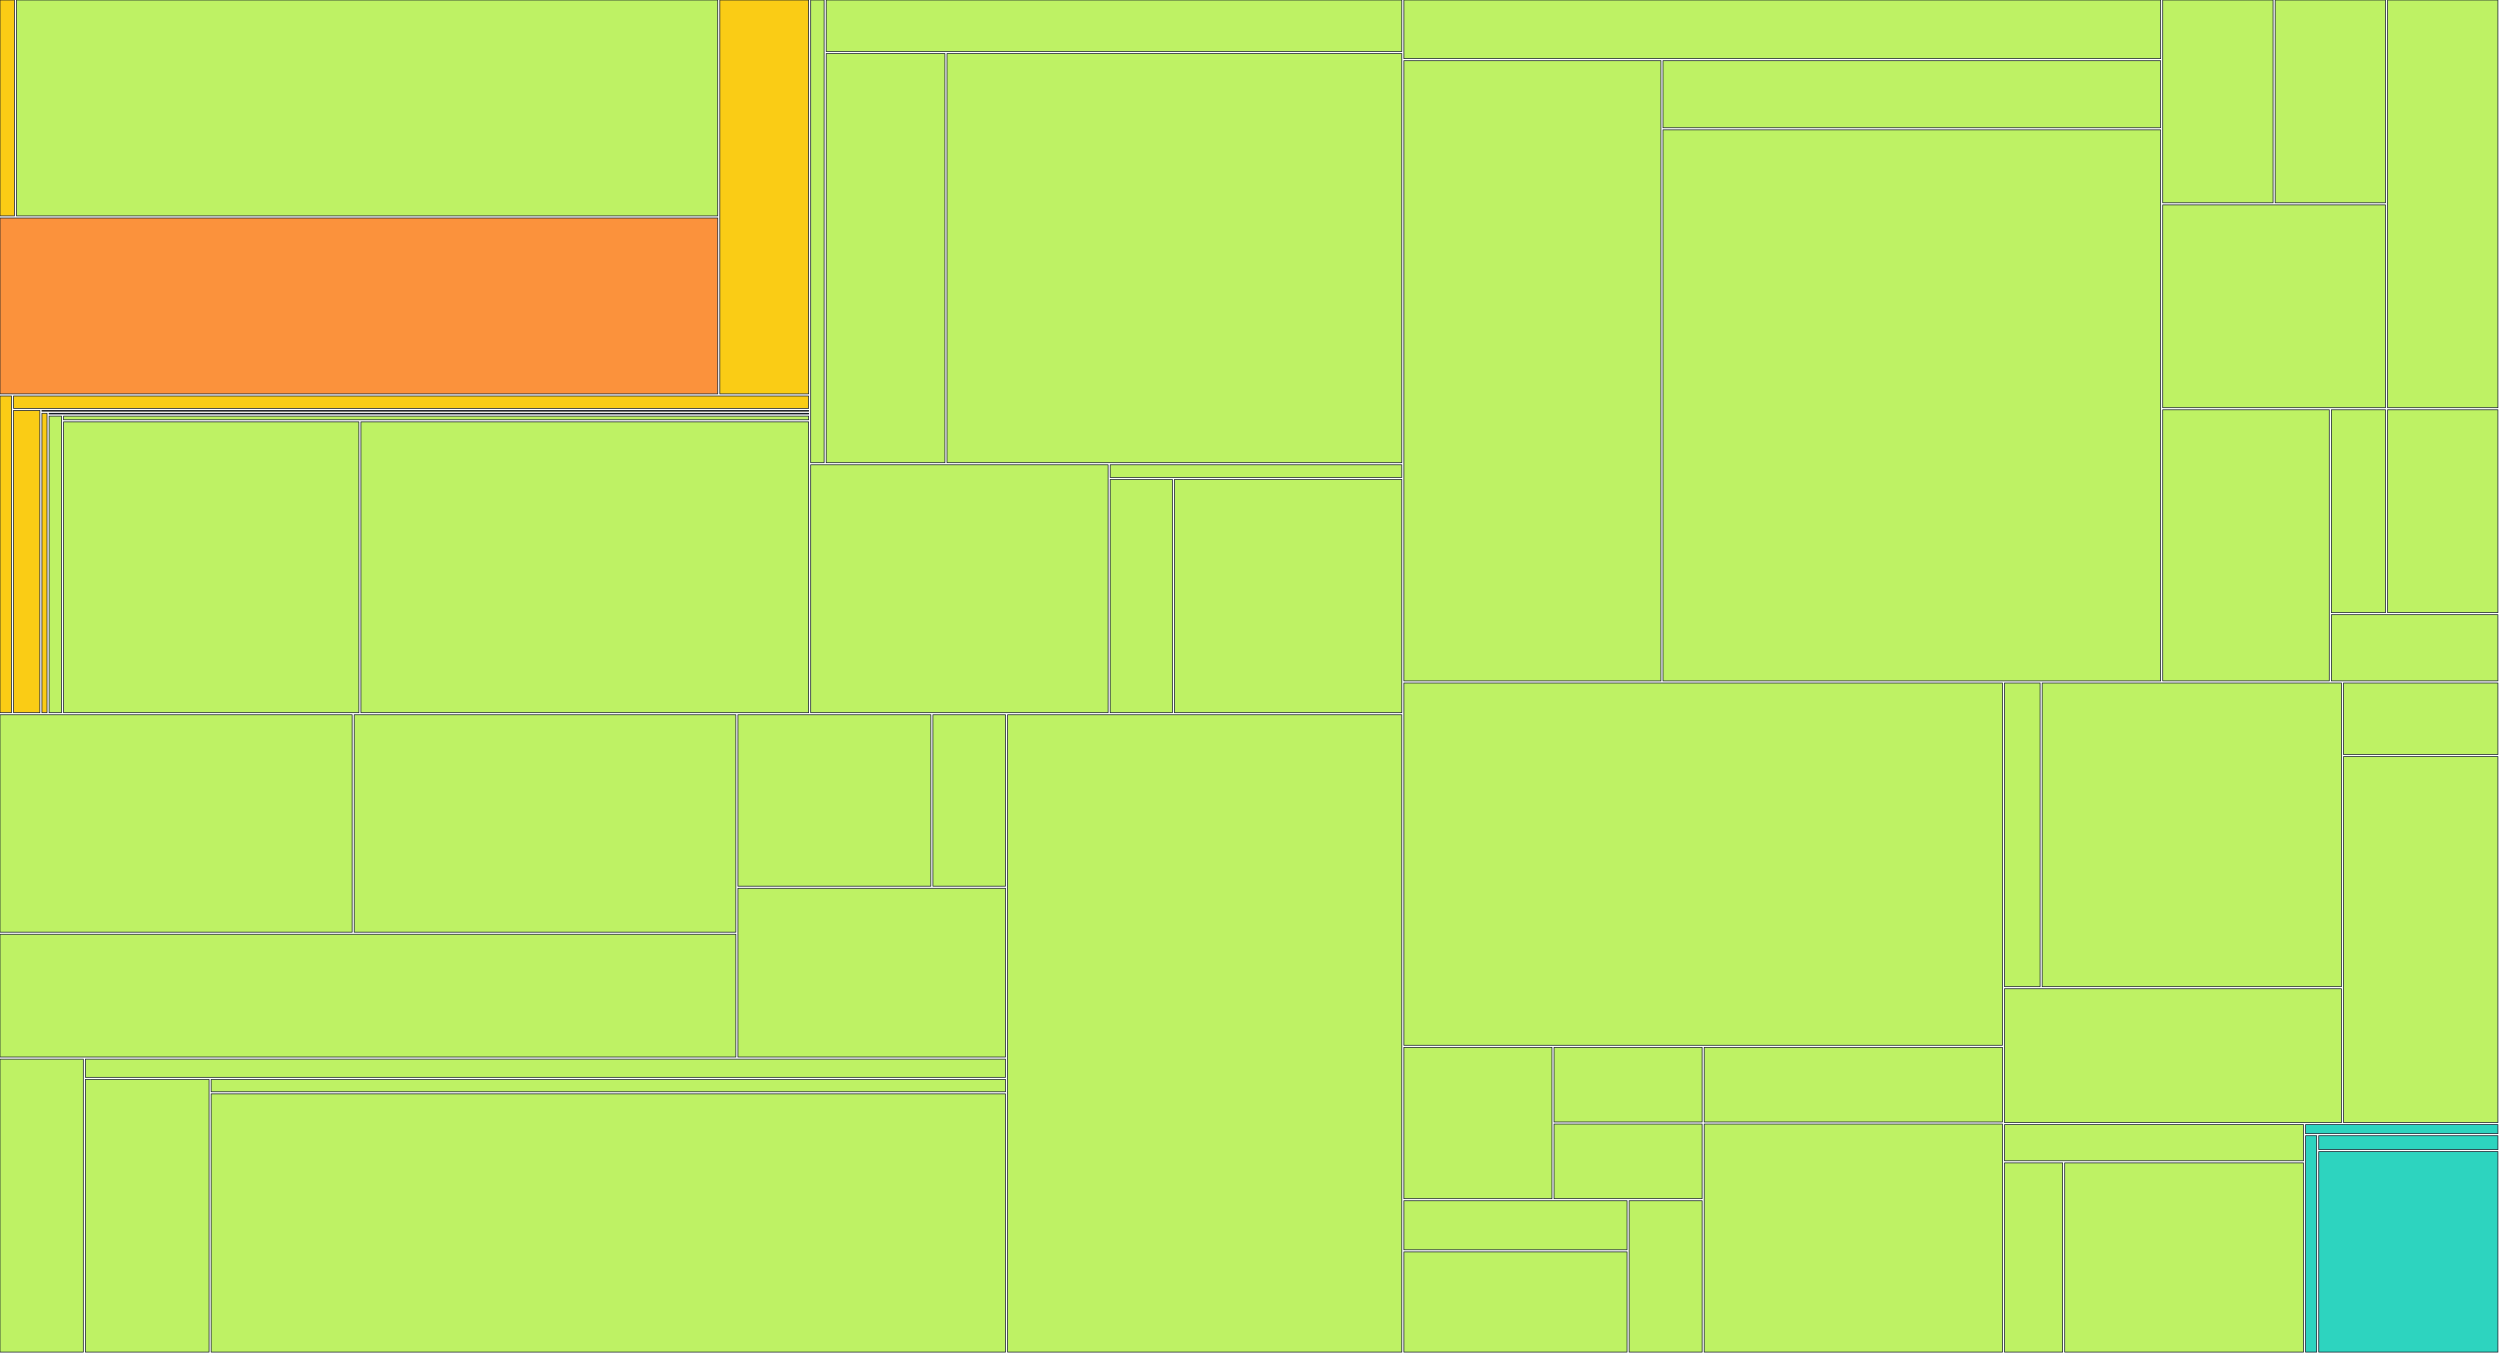
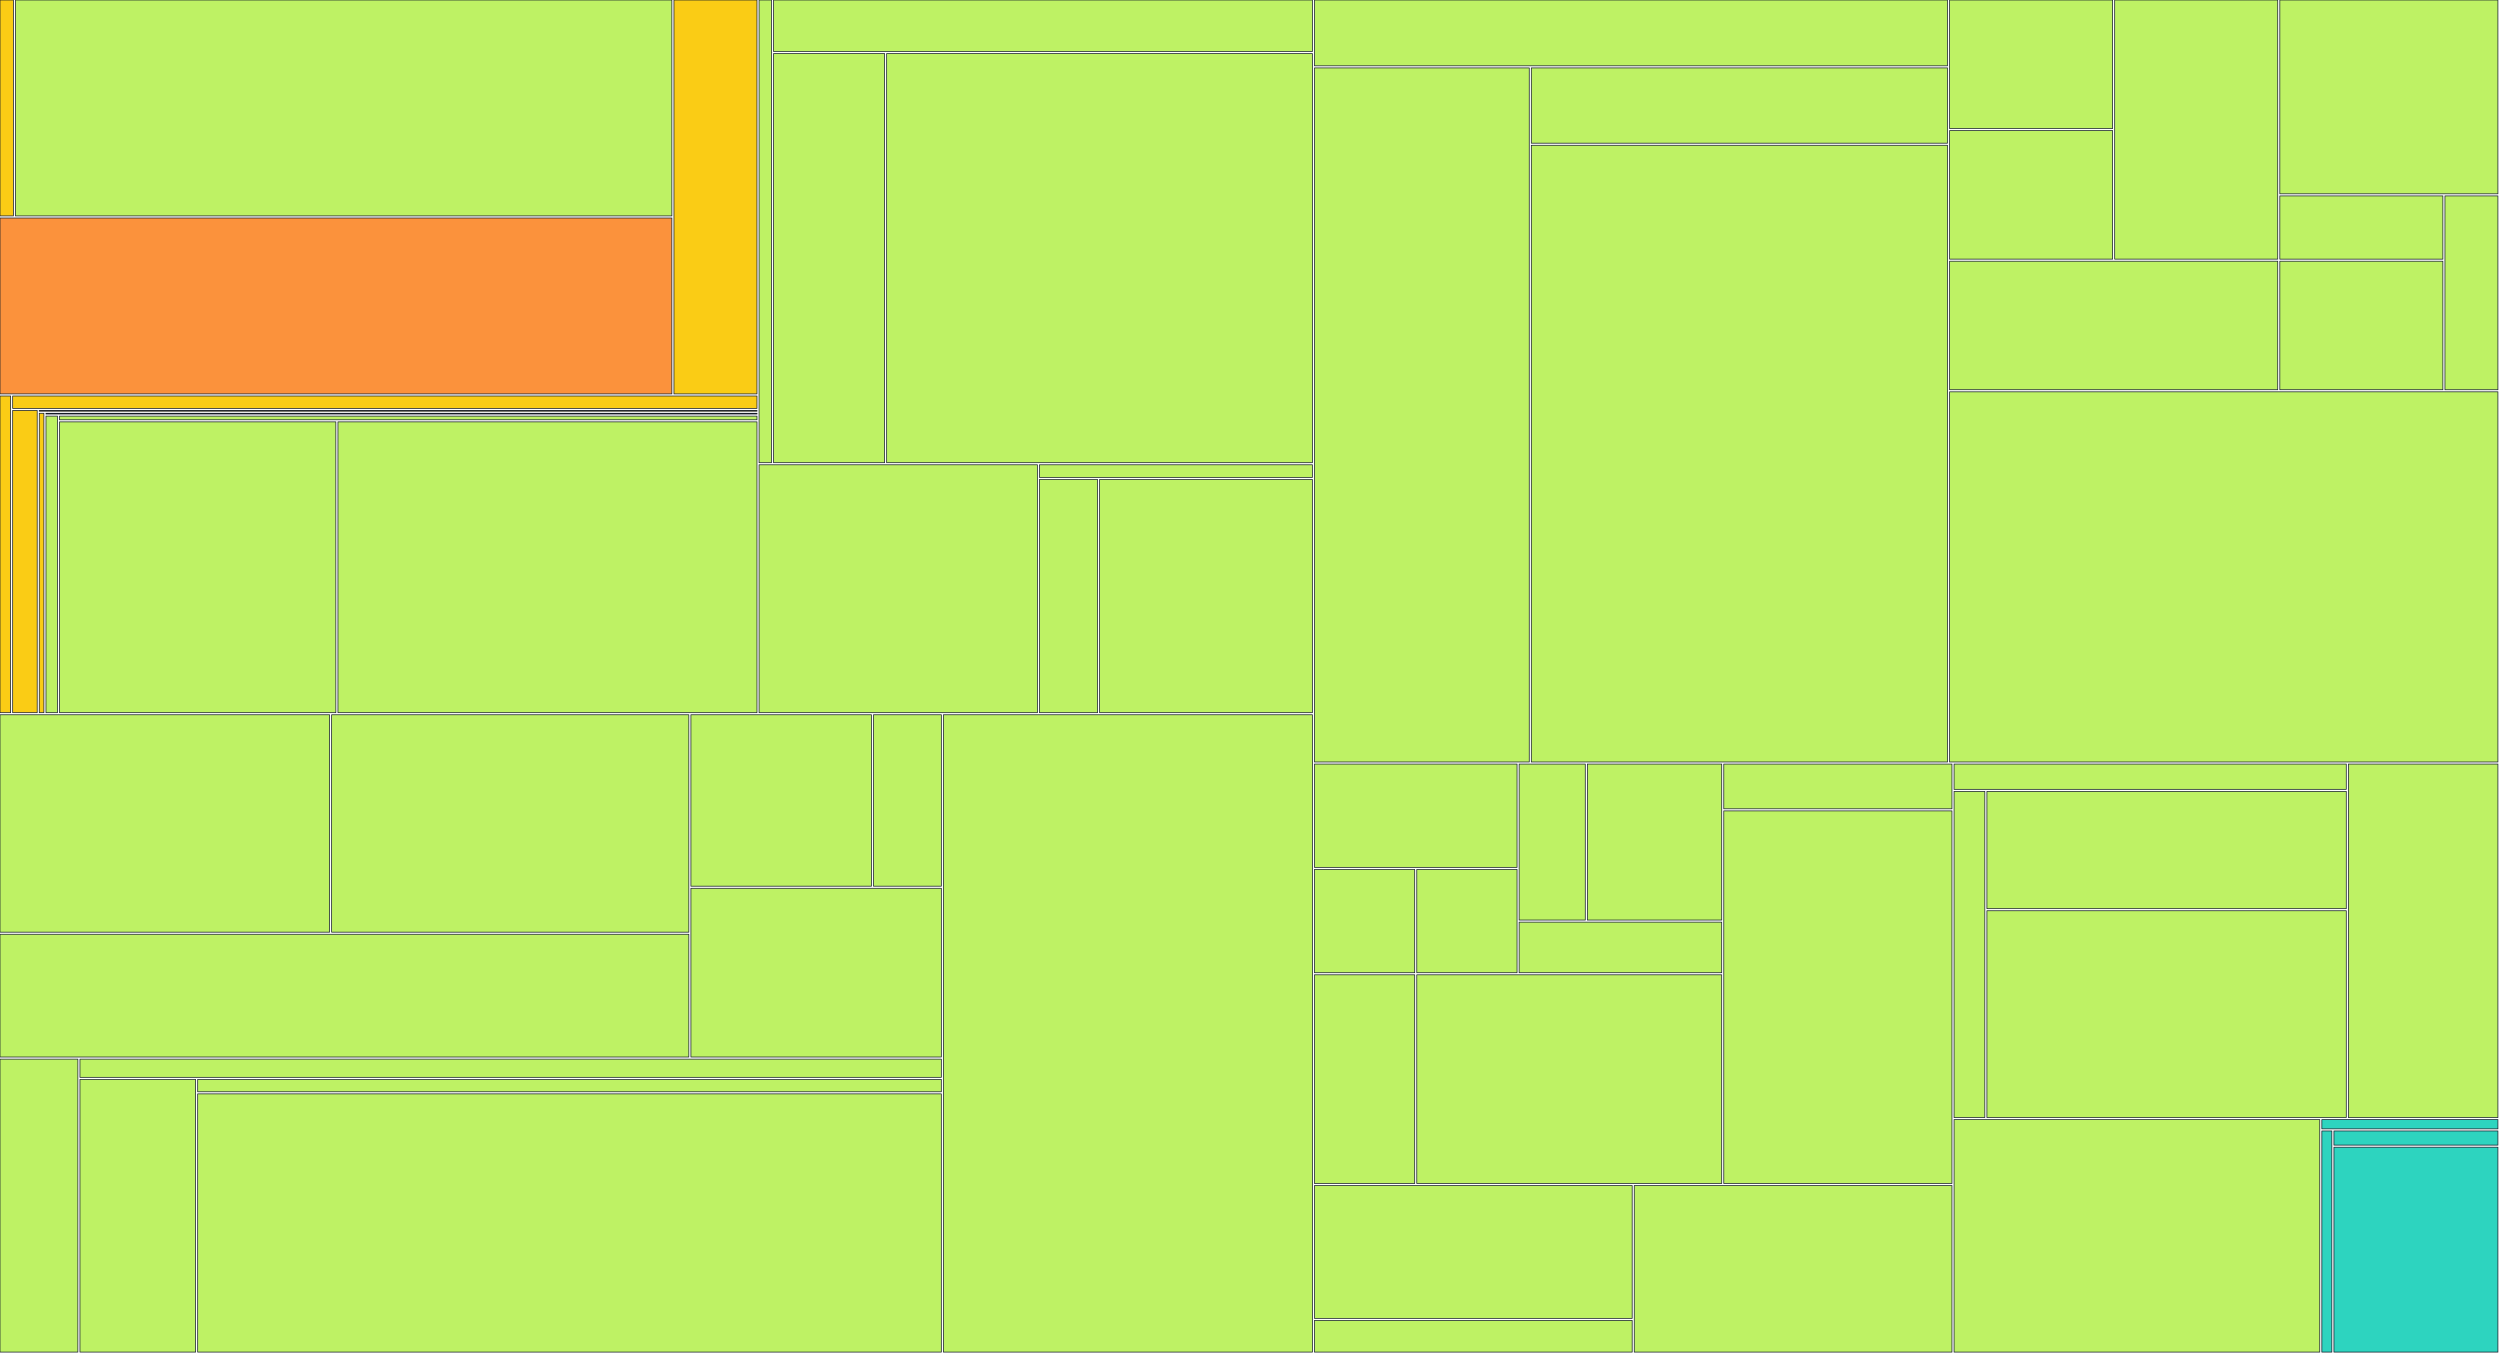
<svg xmlns="http://www.w3.org/2000/svg" width="1200" height="650" viewBox="0 0 1200 650">
  <g>
-     <rect x="0.00" y="0.00" width="6.92" height="103.64" fill="#facc15" stroke="#111827" stroke-width="0.35" />
-   </g>
-   <g>
-     <rect x="7.92" y="0.00" width="336.59" height="103.64" fill="#bef264" stroke="#111827" stroke-width="0.35" />
-   </g>
-   <g>
-     <rect x="0.00" y="104.64" width="344.52" height="84.44" fill="#fb923c" stroke="#111827" stroke-width="0.35" />
-   </g>
-   <g>
-     <rect x="345.52" y="0.00" width="42.63" height="189.08" fill="#facc15" stroke="#111827" stroke-width="0.35" />
-   </g>
-   <g>
-     <rect x="0.00" y="190.08" width="5.50" height="152.01" fill="#facc15" stroke="#111827" stroke-width="0.35" />
-   </g>
-   <g>
-     <rect x="6.50" y="190.08" width="381.64" height="5.94" fill="#facc15" stroke="#111827" stroke-width="0.35" />
-   </g>
-   <g>
-     <rect x="6.50" y="197.02" width="12.63" height="145.07" fill="#facc15" stroke="#111827" stroke-width="0.35" />
-   </g>
-   <g>
-     <rect x="20.13" y="197.02" width="368.01" height="0.35" fill="#facc15" stroke="#111827" stroke-width="0.35" />
-   </g>
-   <g>
-     <rect x="20.13" y="198.37" width="2.44" height="143.72" fill="#facc15" stroke="#111827" stroke-width="0.35" />
-   </g>
-   <g>
-     <rect x="23.57" y="198.37" width="364.57" height="0.36" fill="#facc15" stroke="#111827" stroke-width="0.35" />
-   </g>
-   <g>
-     <rect x="23.57" y="199.73" width="5.94" height="142.36" fill="#bef264" stroke="#111827" stroke-width="0.35" />
-   </g>
-   <g>
-     <rect x="30.51" y="199.73" width="357.63" height="1.77" fill="#bef264" stroke="#111827" stroke-width="0.35" />
-   </g>
-   <g>
-     <rect x="30.51" y="202.50" width="141.75" height="139.59" fill="#bef264" stroke="#111827" stroke-width="0.35" />
-   </g>
-   <g>
-     <rect x="173.25" y="202.50" width="214.89" height="139.59" fill="#bef264" stroke="#111827" stroke-width="0.35" />
-   </g>
-   <g>
-     <rect x="389.14" y="0.00" width="6.43" height="222.10" fill="#bef264" stroke="#111827" stroke-width="0.35" />
-   </g>
-   <g>
-     <rect x="396.58" y="0.00" width="276.29" height="24.72" fill="#bef264" stroke="#111827" stroke-width="0.35" />
-   </g>
-   <g>
-     <rect x="396.58" y="25.72" width="56.98" height="196.38" fill="#bef264" stroke="#111827" stroke-width="0.35" />
-   </g>
-   <g>
-     <rect x="454.56" y="25.72" width="218.31" height="196.38" fill="#bef264" stroke="#111827" stroke-width="0.35" />
-   </g>
-   <g>
-     <rect x="389.14" y="223.10" width="142.75" height="118.99" fill="#bef264" stroke="#111827" stroke-width="0.35" />
-   </g>
-   <g>
-     <rect x="532.89" y="223.10" width="139.98" height="6.06" fill="#bef264" stroke="#111827" stroke-width="0.35" />
-   </g>
-   <g>
-     <rect x="532.89" y="230.15" width="29.84" height="111.94" fill="#bef264" stroke="#111827" stroke-width="0.35" />
-   </g>
-   <g>
-     <rect x="563.73" y="230.15" width="109.14" height="111.94" fill="#bef264" stroke="#111827" stroke-width="0.35" />
-   </g>
-   <g>
-     <rect x="0.00" y="343.09" width="169.02" height="104.35" fill="#bef264" stroke="#111827" stroke-width="0.35" />
-   </g>
-   <g>
-     <rect x="170.02" y="343.09" width="183.19" height="104.35" fill="#bef264" stroke="#111827" stroke-width="0.35" />
-   </g>
-   <g>
-     <rect x="0.00" y="448.44" width="353.21" height="58.93" fill="#bef264" stroke="#111827" stroke-width="0.35" />
-   </g>
-   <g>
-     <rect x="354.21" y="343.09" width="92.60" height="82.28" fill="#bef264" stroke="#111827" stroke-width="0.35" />
-   </g>
-   <g>
-     <rect x="447.80" y="343.09" width="34.85" height="82.28" fill="#bef264" stroke="#111827" stroke-width="0.35" />
-   </g>
-   <g>
-     <rect x="354.21" y="426.37" width="128.44" height="81.00" fill="#bef264" stroke="#111827" stroke-width="0.35" />
-   </g>
-   <g>
-     <rect x="0.00" y="508.38" width="39.99" height="140.62" fill="#bef264" stroke="#111827" stroke-width="0.35" />
-   </g>
-   <g>
-     <rect x="40.99" y="508.38" width="441.66" height="8.74" fill="#bef264" stroke="#111827" stroke-width="0.35" />
-   </g>
-   <g>
-     <rect x="40.99" y="518.12" width="59.36" height="130.88" fill="#bef264" stroke="#111827" stroke-width="0.35" />
-   </g>
-   <g>
-     <rect x="101.35" y="518.12" width="381.30" height="5.94" fill="#bef264" stroke="#111827" stroke-width="0.35" />
-   </g>
-   <g>
-     <rect x="101.35" y="525.06" width="381.30" height="123.94" fill="#bef264" stroke="#111827" stroke-width="0.35" />
-   </g>
-   <g>
-     <rect x="483.65" y="343.09" width="189.22" height="305.91" fill="#bef264" stroke="#111827" stroke-width="0.35" />
-   </g>
-   <g>
-     <rect x="673.87" y="0.00" width="363.25" height="28.14" fill="#bef264" stroke="#111827" stroke-width="0.35" />
-   </g>
-   <g>
-     <rect x="673.87" y="29.14" width="123.38" height="297.70" fill="#bef264" stroke="#111827" stroke-width="0.35" />
-   </g>
-   <g>
-     <rect x="798.24" y="29.14" width="238.87" height="32.19" fill="#bef264" stroke="#111827" stroke-width="0.35" />
-   </g>
-   <g>
-     <rect x="798.24" y="62.33" width="238.87" height="264.51" fill="#bef264" stroke="#111827" stroke-width="0.35" />
-   </g>
-   <g>
-     <rect x="1038.11" y="0.00" width="52.96" height="97.35" fill="#bef264" stroke="#111827" stroke-width="0.35" />
-   </g>
-   <g>
-     <rect x="1092.08" y="0.00" width="52.96" height="97.35" fill="#bef264" stroke="#111827" stroke-width="0.35" />
-   </g>
-   <g>
-     <rect x="1038.11" y="98.35" width="106.92" height="97.35" fill="#bef264" stroke="#111827" stroke-width="0.35" />
-   </g>
-   <g>
-     <rect x="1146.04" y="0.00" width="52.96" height="195.70" fill="#bef264" stroke="#111827" stroke-width="0.35" />
-   </g>
-   <g>
-     <rect x="1038.11" y="196.70" width="79.94" height="130.13" fill="#bef264" stroke="#111827" stroke-width="0.35" />
-   </g>
-   <g>
-     <rect x="1119.06" y="196.70" width="25.98" height="97.35" fill="#bef264" stroke="#111827" stroke-width="0.35" />
-   </g>
-   <g>
-     <rect x="1146.04" y="196.70" width="52.96" height="97.35" fill="#bef264" stroke="#111827" stroke-width="0.35" />
-   </g>
-   <g>
-     <rect x="1119.06" y="295.05" width="79.94" height="31.78" fill="#bef264" stroke="#111827" stroke-width="0.35" />
-   </g>
-   <g>
-     <rect x="673.87" y="327.84" width="287.29" height="173.89" fill="#bef264" stroke="#111827" stroke-width="0.35" />
-   </g>
-   <g>
-     <rect x="673.87" y="502.73" width="71.07" height="72.64" fill="#bef264" stroke="#111827" stroke-width="0.35" />
-   </g>
-   <g>
-     <rect x="745.94" y="502.73" width="71.07" height="35.82" fill="#bef264" stroke="#111827" stroke-width="0.35" />
-   </g>
-   <g>
-     <rect x="745.94" y="539.54" width="71.07" height="35.82" fill="#bef264" stroke="#111827" stroke-width="0.35" />
-   </g>
-   <g>
-     <rect x="673.87" y="576.36" width="107.11" height="23.55" fill="#bef264" stroke="#111827" stroke-width="0.35" />
-   </g>
-   <g>
-     <rect x="673.87" y="600.91" width="107.11" height="48.09" fill="#bef264" stroke="#111827" stroke-width="0.35" />
-   </g>
-   <g>
-     <rect x="781.98" y="576.36" width="35.04" height="72.64" fill="#bef264" stroke="#111827" stroke-width="0.35" />
-   </g>
-   <g>
-     <rect x="818.01" y="502.73" width="143.15" height="35.82" fill="#bef264" stroke="#111827" stroke-width="0.35" />
-   </g>
-   <g>
-     <rect x="818.01" y="539.54" width="143.15" height="109.46" fill="#bef264" stroke="#111827" stroke-width="0.35" />
-   </g>
-   <g>
-     <rect x="962.16" y="327.84" width="17.08" height="145.76" fill="#bef264" stroke="#111827" stroke-width="0.35" />
-   </g>
-   <g>
-     <rect x="980.24" y="327.84" width="143.65" height="145.76" fill="#bef264" stroke="#111827" stroke-width="0.35" />
-   </g>
-   <g>
-     <rect x="962.16" y="474.60" width="161.73" height="64.23" fill="#bef264" stroke="#111827" stroke-width="0.35" />
-   </g>
-   <g>
-     <rect x="1124.89" y="327.84" width="74.11" height="34.33" fill="#bef264" stroke="#111827" stroke-width="0.35" />
-   </g>
-   <g>
-     <rect x="1124.89" y="363.17" width="74.11" height="175.66" fill="#bef264" stroke="#111827" stroke-width="0.35" />
-   </g>
-   <g>
-     <rect x="962.16" y="539.82" width="143.51" height="17.36" fill="#bef264" stroke="#111827" stroke-width="0.35" />
-   </g>
-   <g>
-     <rect x="962.16" y="558.19" width="27.90" height="90.81" fill="#bef264" stroke="#111827" stroke-width="0.35" />
-   </g>
-   <g>
-     <rect x="991.06" y="558.19" width="114.61" height="90.81" fill="#bef264" stroke="#111827" stroke-width="0.35" />
-   </g>
-   <g>
-     <rect x="1106.67" y="539.82" width="92.33" height="4.33" fill="#2dd4bf" stroke="#111827" stroke-width="0.35" />
-   </g>
-   <g>
-     <rect x="1106.67" y="545.15" width="5.33" height="103.85" fill="#2dd4bf" stroke="#111827" stroke-width="0.35" />
-   </g>
-   <g>
-     <rect x="1113.00" y="545.15" width="86.00" height="6.63" fill="#2dd4bf" stroke="#111827" stroke-width="0.35" />
-   </g>
-   <g>
-     <rect x="1113.00" y="552.78" width="86.00" height="96.22" fill="#2dd4bf" stroke="#111827" stroke-width="0.35" />
+     <rect x="0.00" y="0.00" width="6.42" height="103.64" fill="#facc15" stroke="#111827" stroke-width="0.35" />
+   </g>
+   <g>
+     <rect x="7.42" y="0.00" width="315.08" height="103.64" fill="#bef264" stroke="#111827" stroke-width="0.35" />
+   </g>
+   <g>
+     <rect x="0.00" y="104.64" width="322.50" height="84.44" fill="#fb923c" stroke="#111827" stroke-width="0.35" />
+   </g>
+   <g>
+     <rect x="323.50" y="0.00" width="39.85" height="189.08" fill="#facc15" stroke="#111827" stroke-width="0.35" />
+   </g>
+   <g>
+     <rect x="0.00" y="190.08" width="5.09" height="152.01" fill="#facc15" stroke="#111827" stroke-width="0.35" />
+   </g>
+   <g>
+     <rect x="6.09" y="190.08" width="357.26" height="5.94" fill="#facc15" stroke="#111827" stroke-width="0.35" />
+   </g>
+   <g>
+     <rect x="6.09" y="197.02" width="11.76" height="145.07" fill="#facc15" stroke="#111827" stroke-width="0.35" />
+   </g>
+   <g>
+     <rect x="18.85" y="197.02" width="344.50" height="0.35" fill="#facc15" stroke="#111827" stroke-width="0.35" />
+   </g>
+   <g>
+     <rect x="18.85" y="198.37" width="2.22" height="143.72" fill="#facc15" stroke="#111827" stroke-width="0.35" />
+   </g>
+   <g>
+     <rect x="22.07" y="198.37" width="341.29" height="0.36" fill="#facc15" stroke="#111827" stroke-width="0.35" />
+   </g>
+   <g>
+     <rect x="22.07" y="199.73" width="5.50" height="142.36" fill="#bef264" stroke="#111827" stroke-width="0.35" />
+   </g>
+   <g>
+     <rect x="28.56" y="199.73" width="334.79" height="1.77" fill="#bef264" stroke="#111827" stroke-width="0.35" />
+   </g>
+   <g>
+     <rect x="28.56" y="202.50" width="132.65" height="139.59" fill="#bef264" stroke="#111827" stroke-width="0.35" />
+   </g>
+   <g>
+     <rect x="162.22" y="202.50" width="201.13" height="139.59" fill="#bef264" stroke="#111827" stroke-width="0.35" />
+   </g>
+   <g>
+     <rect x="364.35" y="0.00" width="5.96" height="222.10" fill="#bef264" stroke="#111827" stroke-width="0.35" />
+   </g>
+   <g>
+     <rect x="371.31" y="0.00" width="258.63" height="24.72" fill="#bef264" stroke="#111827" stroke-width="0.35" />
+   </g>
+   <g>
+     <rect x="371.31" y="25.72" width="53.29" height="196.38" fill="#bef264" stroke="#111827" stroke-width="0.35" />
+   </g>
+   <g>
+     <rect x="425.60" y="25.72" width="204.34" height="196.38" fill="#bef264" stroke="#111827" stroke-width="0.35" />
+   </g>
+   <g>
+     <rect x="364.35" y="223.10" width="133.59" height="118.99" fill="#bef264" stroke="#111827" stroke-width="0.35" />
+   </g>
+   <g>
+     <rect x="498.94" y="223.10" width="131.00" height="6.06" fill="#bef264" stroke="#111827" stroke-width="0.35" />
+   </g>
+   <g>
+     <rect x="498.94" y="230.15" width="27.87" height="111.94" fill="#bef264" stroke="#111827" stroke-width="0.35" />
+   </g>
+   <g>
+     <rect x="527.81" y="230.15" width="102.12" height="111.94" fill="#bef264" stroke="#111827" stroke-width="0.35" />
+   </g>
+   <g>
+     <rect x="0.00" y="343.09" width="158.19" height="104.35" fill="#bef264" stroke="#111827" stroke-width="0.35" />
+   </g>
+   <g>
+     <rect x="159.19" y="343.09" width="171.45" height="104.35" fill="#bef264" stroke="#111827" stroke-width="0.35" />
+   </g>
+   <g>
+     <rect x="0.00" y="448.44" width="330.64" height="58.93" fill="#bef264" stroke="#111827" stroke-width="0.35" />
+   </g>
+   <g>
+     <rect x="331.64" y="343.09" width="86.63" height="82.28" fill="#bef264" stroke="#111827" stroke-width="0.35" />
+   </g>
+   <g>
+     <rect x="419.28" y="343.09" width="32.56" height="82.28" fill="#bef264" stroke="#111827" stroke-width="0.35" />
+   </g>
+   <g>
+     <rect x="331.64" y="426.37" width="120.20" height="81.00" fill="#bef264" stroke="#111827" stroke-width="0.35" />
+   </g>
+   <g>
+     <rect x="0.00" y="508.38" width="37.38" height="140.62" fill="#bef264" stroke="#111827" stroke-width="0.35" />
+   </g>
+   <g>
+     <rect x="38.38" y="508.38" width="413.46" height="8.74" fill="#bef264" stroke="#111827" stroke-width="0.35" />
+   </g>
+   <g>
+     <rect x="38.38" y="518.12" width="55.52" height="130.88" fill="#bef264" stroke="#111827" stroke-width="0.35" />
+   </g>
+   <g>
+     <rect x="94.89" y="518.12" width="356.94" height="5.94" fill="#bef264" stroke="#111827" stroke-width="0.35" />
+   </g>
+   <g>
+     <rect x="94.89" y="525.06" width="356.94" height="123.94" fill="#bef264" stroke="#111827" stroke-width="0.35" />
+   </g>
+   <g>
+     <rect x="452.84" y="343.09" width="177.10" height="305.91" fill="#bef264" stroke="#111827" stroke-width="0.35" />
+   </g>
+   <g>
+     <rect x="630.94" y="0.00" width="303.85" height="31.60" fill="#bef264" stroke="#111827" stroke-width="0.35" />
+   </g>
+   <g>
+     <rect x="630.94" y="32.60" width="103.10" height="333.15" fill="#bef264" stroke="#111827" stroke-width="0.35" />
+   </g>
+   <g>
+     <rect x="735.03" y="32.60" width="199.76" height="36.13" fill="#bef264" stroke="#111827" stroke-width="0.35" />
+   </g>
+   <g>
+     <rect x="735.03" y="69.73" width="199.76" height="296.02" fill="#bef264" stroke="#111827" stroke-width="0.35" />
+   </g>
+   <g>
+     <rect x="935.79" y="0.00" width="78.26" height="61.69" fill="#bef264" stroke="#111827" stroke-width="0.35" />
+   </g>
+   <g>
+     <rect x="935.79" y="62.69" width="78.26" height="61.69" fill="#bef264" stroke="#111827" stroke-width="0.35" />
+   </g>
+   <g>
+     <rect x="1015.05" y="0.00" width="78.26" height="124.38" fill="#bef264" stroke="#111827" stroke-width="0.35" />
+   </g>
+   <g>
+     <rect x="935.79" y="125.38" width="157.52" height="61.69" fill="#bef264" stroke="#111827" stroke-width="0.35" />
+   </g>
+   <g>
+     <rect x="1094.32" y="0.00" width="104.68" height="93.04" fill="#bef264" stroke="#111827" stroke-width="0.35" />
+   </g>
+   <g>
+     <rect x="1094.32" y="94.04" width="78.26" height="30.35" fill="#bef264" stroke="#111827" stroke-width="0.35" />
+   </g>
+   <g>
+     <rect x="1094.32" y="125.38" width="78.26" height="61.69" fill="#bef264" stroke="#111827" stroke-width="0.35" />
+   </g>
+   <g>
+     <rect x="1173.58" y="94.04" width="25.42" height="93.04" fill="#bef264" stroke="#111827" stroke-width="0.35" />
+   </g>
+   <g>
+     <rect x="935.79" y="188.08" width="263.21" height="177.67" fill="#bef264" stroke="#111827" stroke-width="0.35" />
+   </g>
+   <g>
+     <rect x="630.94" y="366.75" width="97.24" height="49.58" fill="#bef264" stroke="#111827" stroke-width="0.35" />
+   </g>
+   <g>
+     <rect x="630.94" y="417.33" width="48.12" height="49.58" fill="#bef264" stroke="#111827" stroke-width="0.35" />
+   </g>
+   <g>
+     <rect x="680.06" y="417.33" width="48.12" height="49.58" fill="#bef264" stroke="#111827" stroke-width="0.35" />
+   </g>
+   <g>
+     <rect x="729.18" y="366.75" width="31.75" height="74.87" fill="#bef264" stroke="#111827" stroke-width="0.35" />
+   </g>
+   <g>
+     <rect x="761.93" y="366.75" width="64.50" height="74.87" fill="#bef264" stroke="#111827" stroke-width="0.35" />
+   </g>
+   <g>
+     <rect x="729.18" y="442.62" width="97.24" height="24.29" fill="#bef264" stroke="#111827" stroke-width="0.35" />
+   </g>
+   <g>
+     <rect x="630.94" y="467.91" width="48.12" height="100.16" fill="#bef264" stroke="#111827" stroke-width="0.35" />
+   </g>
+   <g>
+     <rect x="680.06" y="467.91" width="146.36" height="100.16" fill="#bef264" stroke="#111827" stroke-width="0.35" />
+   </g>
+   <g>
+     <rect x="827.42" y="366.75" width="109.52" height="21.48" fill="#bef264" stroke="#111827" stroke-width="0.35" />
+   </g>
+   <g>
+     <rect x="827.42" y="389.23" width="109.52" height="178.84" fill="#bef264" stroke="#111827" stroke-width="0.35" />
+   </g>
+   <g>
+     <rect x="630.94" y="569.07" width="152.50" height="63.74" fill="#bef264" stroke="#111827" stroke-width="0.35" />
+   </g>
+   <g>
+     <rect x="630.94" y="633.81" width="152.50" height="15.19" fill="#bef264" stroke="#111827" stroke-width="0.35" />
+   </g>
+   <g>
+     <rect x="784.44" y="569.07" width="152.50" height="79.93" fill="#bef264" stroke="#111827" stroke-width="0.35" />
+   </g>
+   <g>
+     <rect x="937.95" y="366.75" width="188.26" height="12.13" fill="#bef264" stroke="#111827" stroke-width="0.35" />
+   </g>
+   <g>
+     <rect x="937.95" y="379.88" width="14.77" height="156.53" fill="#bef264" stroke="#111827" stroke-width="0.35" />
+   </g>
+   <g>
+     <rect x="953.72" y="379.88" width="172.49" height="56.28" fill="#bef264" stroke="#111827" stroke-width="0.35" />
+   </g>
+   <g>
+     <rect x="953.72" y="437.16" width="172.49" height="99.25" fill="#bef264" stroke="#111827" stroke-width="0.35" />
+   </g>
+   <g>
+     <rect x="1127.21" y="366.75" width="71.79" height="169.66" fill="#bef264" stroke="#111827" stroke-width="0.35" />
+   </g>
+   <g>
+     <rect x="937.95" y="537.41" width="175.54" height="111.59" fill="#bef264" stroke="#111827" stroke-width="0.35" />
+   </g>
+   <g>
+     <rect x="1114.49" y="537.41" width="84.51" height="4.45" fill="#2dd4bf" stroke="#111827" stroke-width="0.35" />
+   </g>
+   <g>
+     <rect x="1114.49" y="542.86" width="4.80" height="106.14" fill="#2dd4bf" stroke="#111827" stroke-width="0.35" />
+   </g>
+   <g>
+     <rect x="1120.29" y="542.86" width="78.71" height="6.79" fill="#2dd4bf" stroke="#111827" stroke-width="0.35" />
+   </g>
+   <g>
+     <rect x="1120.29" y="550.65" width="78.71" height="98.35" fill="#2dd4bf" stroke="#111827" stroke-width="0.35" />
  </g>
</svg>
